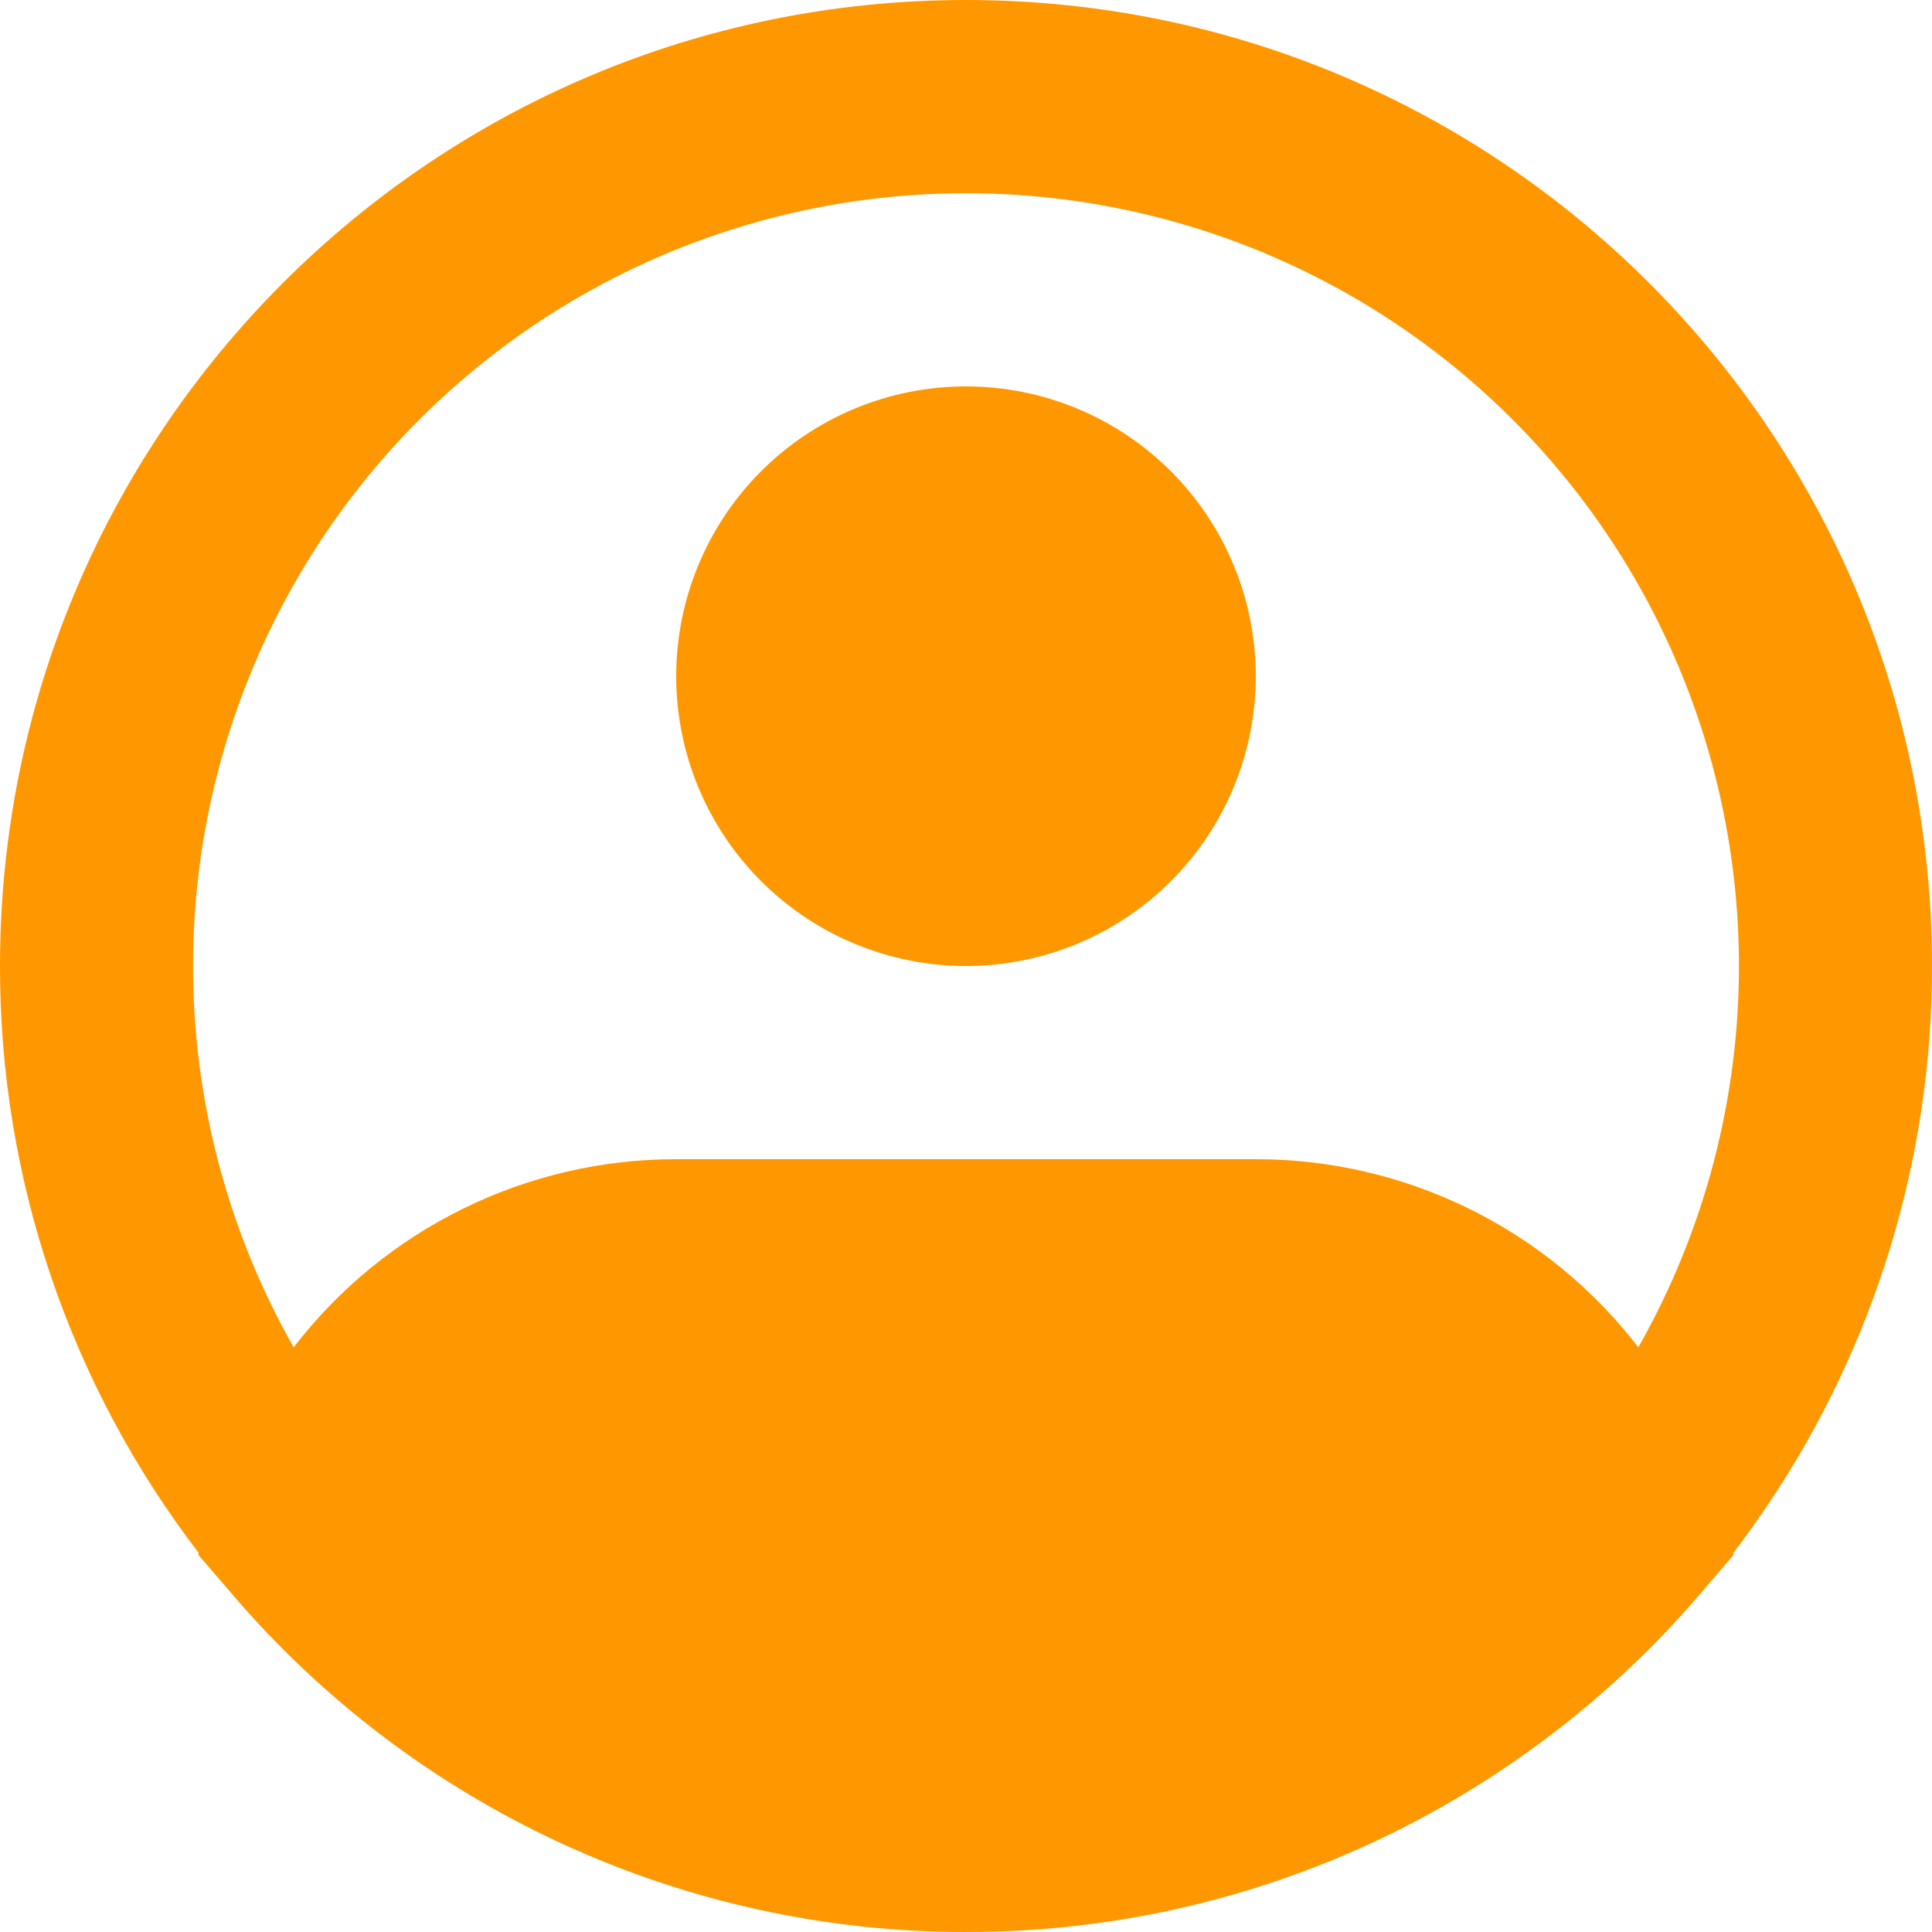
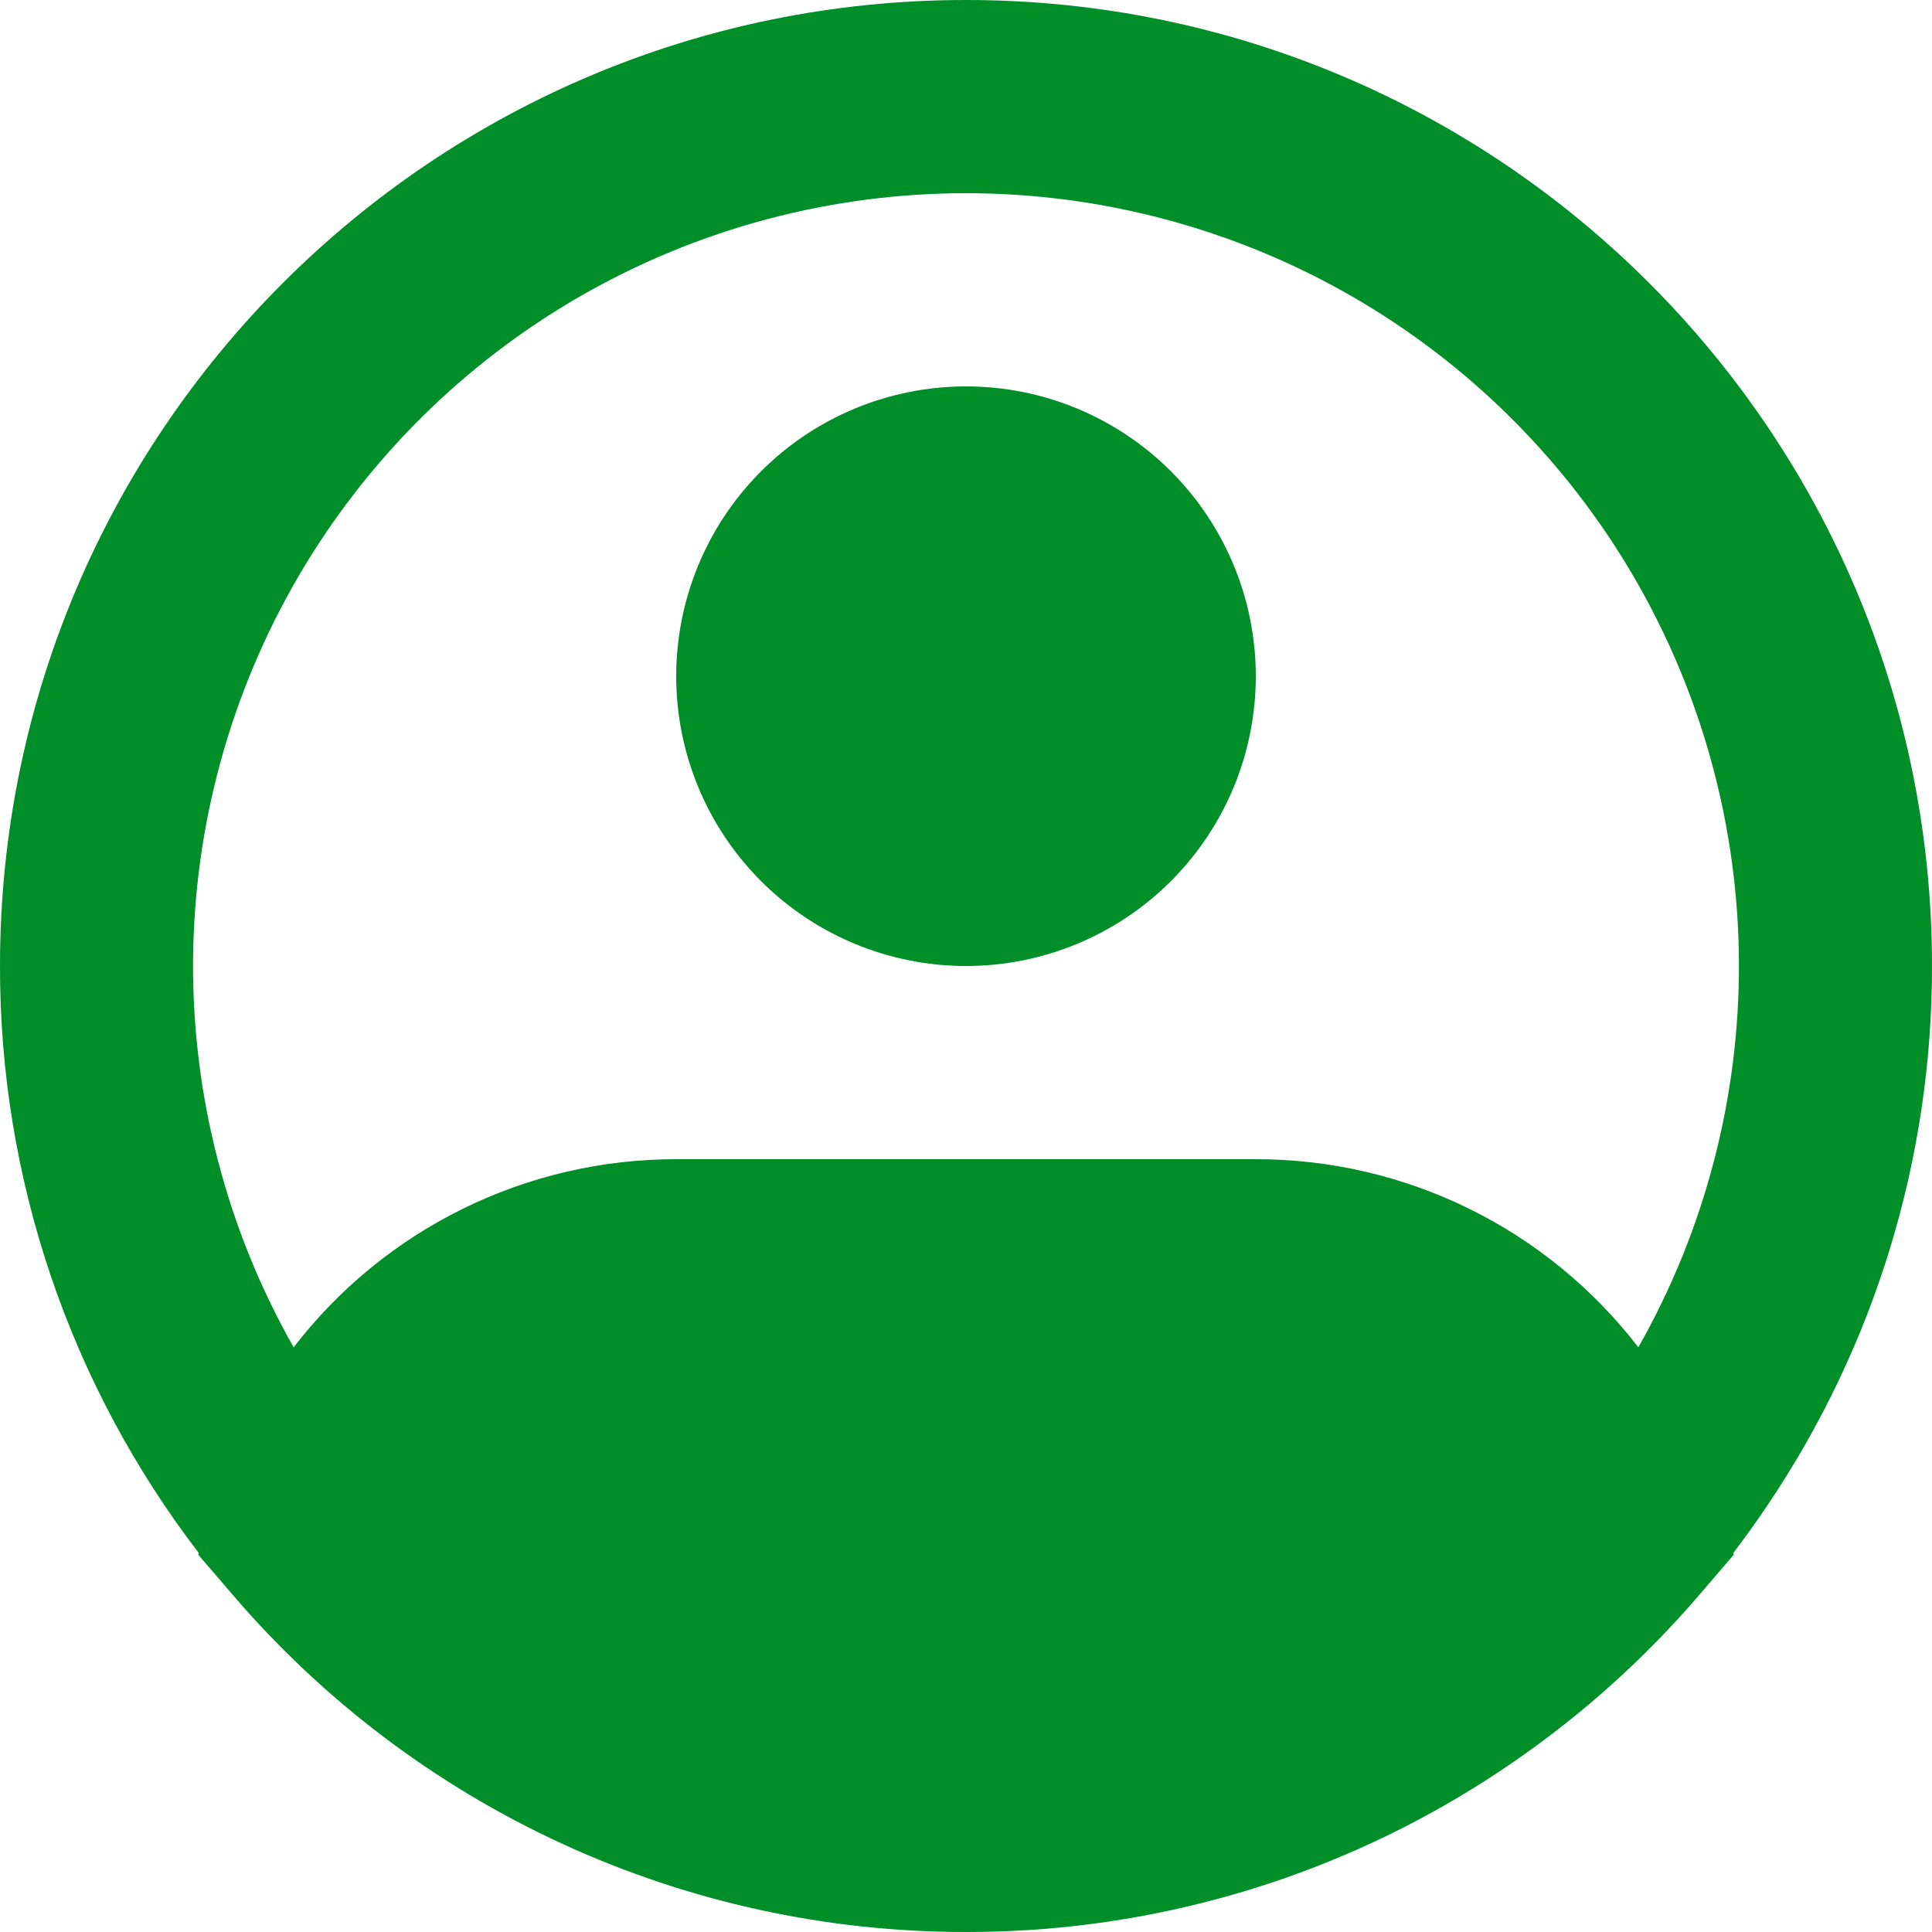
<svg xmlns="http://www.w3.org/2000/svg" width="30" height="30" viewBox="0 0 30 30" fill="none">
-   <path fill-rule="evenodd" clip-rule="evenodd" d="M15 3C12.901 3 10.839 3.55 9.019 4.595C7.199 5.641 5.686 7.146 4.629 8.959C3.573 10.773 3.01 12.832 2.998 14.931C2.986 17.03 3.524 19.095 4.56 20.921C5.26 20.011 6.16 19.274 7.19 18.768C8.22 18.262 9.352 17.999 10.5 18H19.5C20.648 17.999 21.78 18.262 22.81 18.768C23.84 19.274 24.74 20.011 25.44 20.921C26.476 19.095 27.014 17.03 27.002 14.931C26.99 12.832 26.427 10.773 25.371 8.959C24.314 7.146 22.801 5.641 20.981 4.595C19.161 3.55 17.099 3 15 3ZM26.915 24.114C27.102 23.869 27.282 23.618 27.454 23.361C29.117 20.89 30.004 17.978 30 15C30 6.715 23.285 0 15 0C6.716 0 1.53832e-05 6.715 1.53832e-05 15C-0.005 18.295 1.08 21.499 3.086 24.114L3.078 24.141L3.611 24.761C5.017 26.405 6.764 27.725 8.73 28.63C10.697 29.535 12.836 30.002 15 30C15.324 30 15.646 29.99 15.966 29.97C18.673 29.799 21.282 28.894 23.512 27.352C24.579 26.616 25.547 25.745 26.39 24.761L26.922 24.141L26.915 24.114ZM15 6C13.806 6 12.662 6.474 11.818 7.318C10.974 8.162 10.5 9.307 10.5 10.5C10.5 11.694 10.974 12.838 11.818 13.682C12.662 14.526 13.806 15 15 15C16.194 15 17.338 14.526 18.182 13.682C19.026 12.838 19.5 11.694 19.5 10.5C19.5 9.307 19.026 8.162 18.182 7.318C17.338 6.474 16.194 6 15 6Z" fill="#FF9800" />
+   <path fill-rule="evenodd" clip-rule="evenodd" d="M15 3C12.901 3 10.839 3.55 9.019 4.595C7.199 5.641 5.686 7.146 4.629 8.959C3.573 10.773 3.01 12.832 2.998 14.931C2.986 17.03 3.524 19.095 4.56 20.921C5.26 20.011 6.16 19.274 7.19 18.768C8.22 18.262 9.352 17.999 10.5 18H19.5C20.648 17.999 21.78 18.262 22.81 18.768C23.84 19.274 24.74 20.011 25.44 20.921C26.476 19.095 27.014 17.03 27.002 14.931C26.99 12.832 26.427 10.773 25.371 8.959C24.314 7.146 22.801 5.641 20.981 4.595C19.161 3.55 17.099 3 15 3ZM26.915 24.114C27.102 23.869 27.282 23.618 27.454 23.361C29.117 20.89 30.004 17.978 30 15C30 6.715 23.285 0 15 0C6.716 0 1.53832e-05 6.715 1.53832e-05 15C-0.005 18.295 1.08 21.499 3.086 24.114L3.078 24.141L3.611 24.761C5.017 26.405 6.764 27.725 8.73 28.63C10.697 29.535 12.836 30.002 15 30C15.324 30 15.646 29.99 15.966 29.97C18.673 29.799 21.282 28.894 23.512 27.352C24.579 26.616 25.547 25.745 26.39 24.761L26.922 24.141L26.915 24.114ZM15 6C13.806 6 12.662 6.474 11.818 7.318C10.974 8.162 10.5 9.307 10.5 10.5C10.5 11.694 10.974 12.838 11.818 13.682C12.662 14.526 13.806 15 15 15C16.194 15 17.338 14.526 18.182 13.682C19.026 12.838 19.5 11.694 19.5 10.5C19.5 9.307 19.026 8.162 18.182 7.318C17.338 6.474 16.194 6 15 6Z" fill="#008E28" />
</svg>
